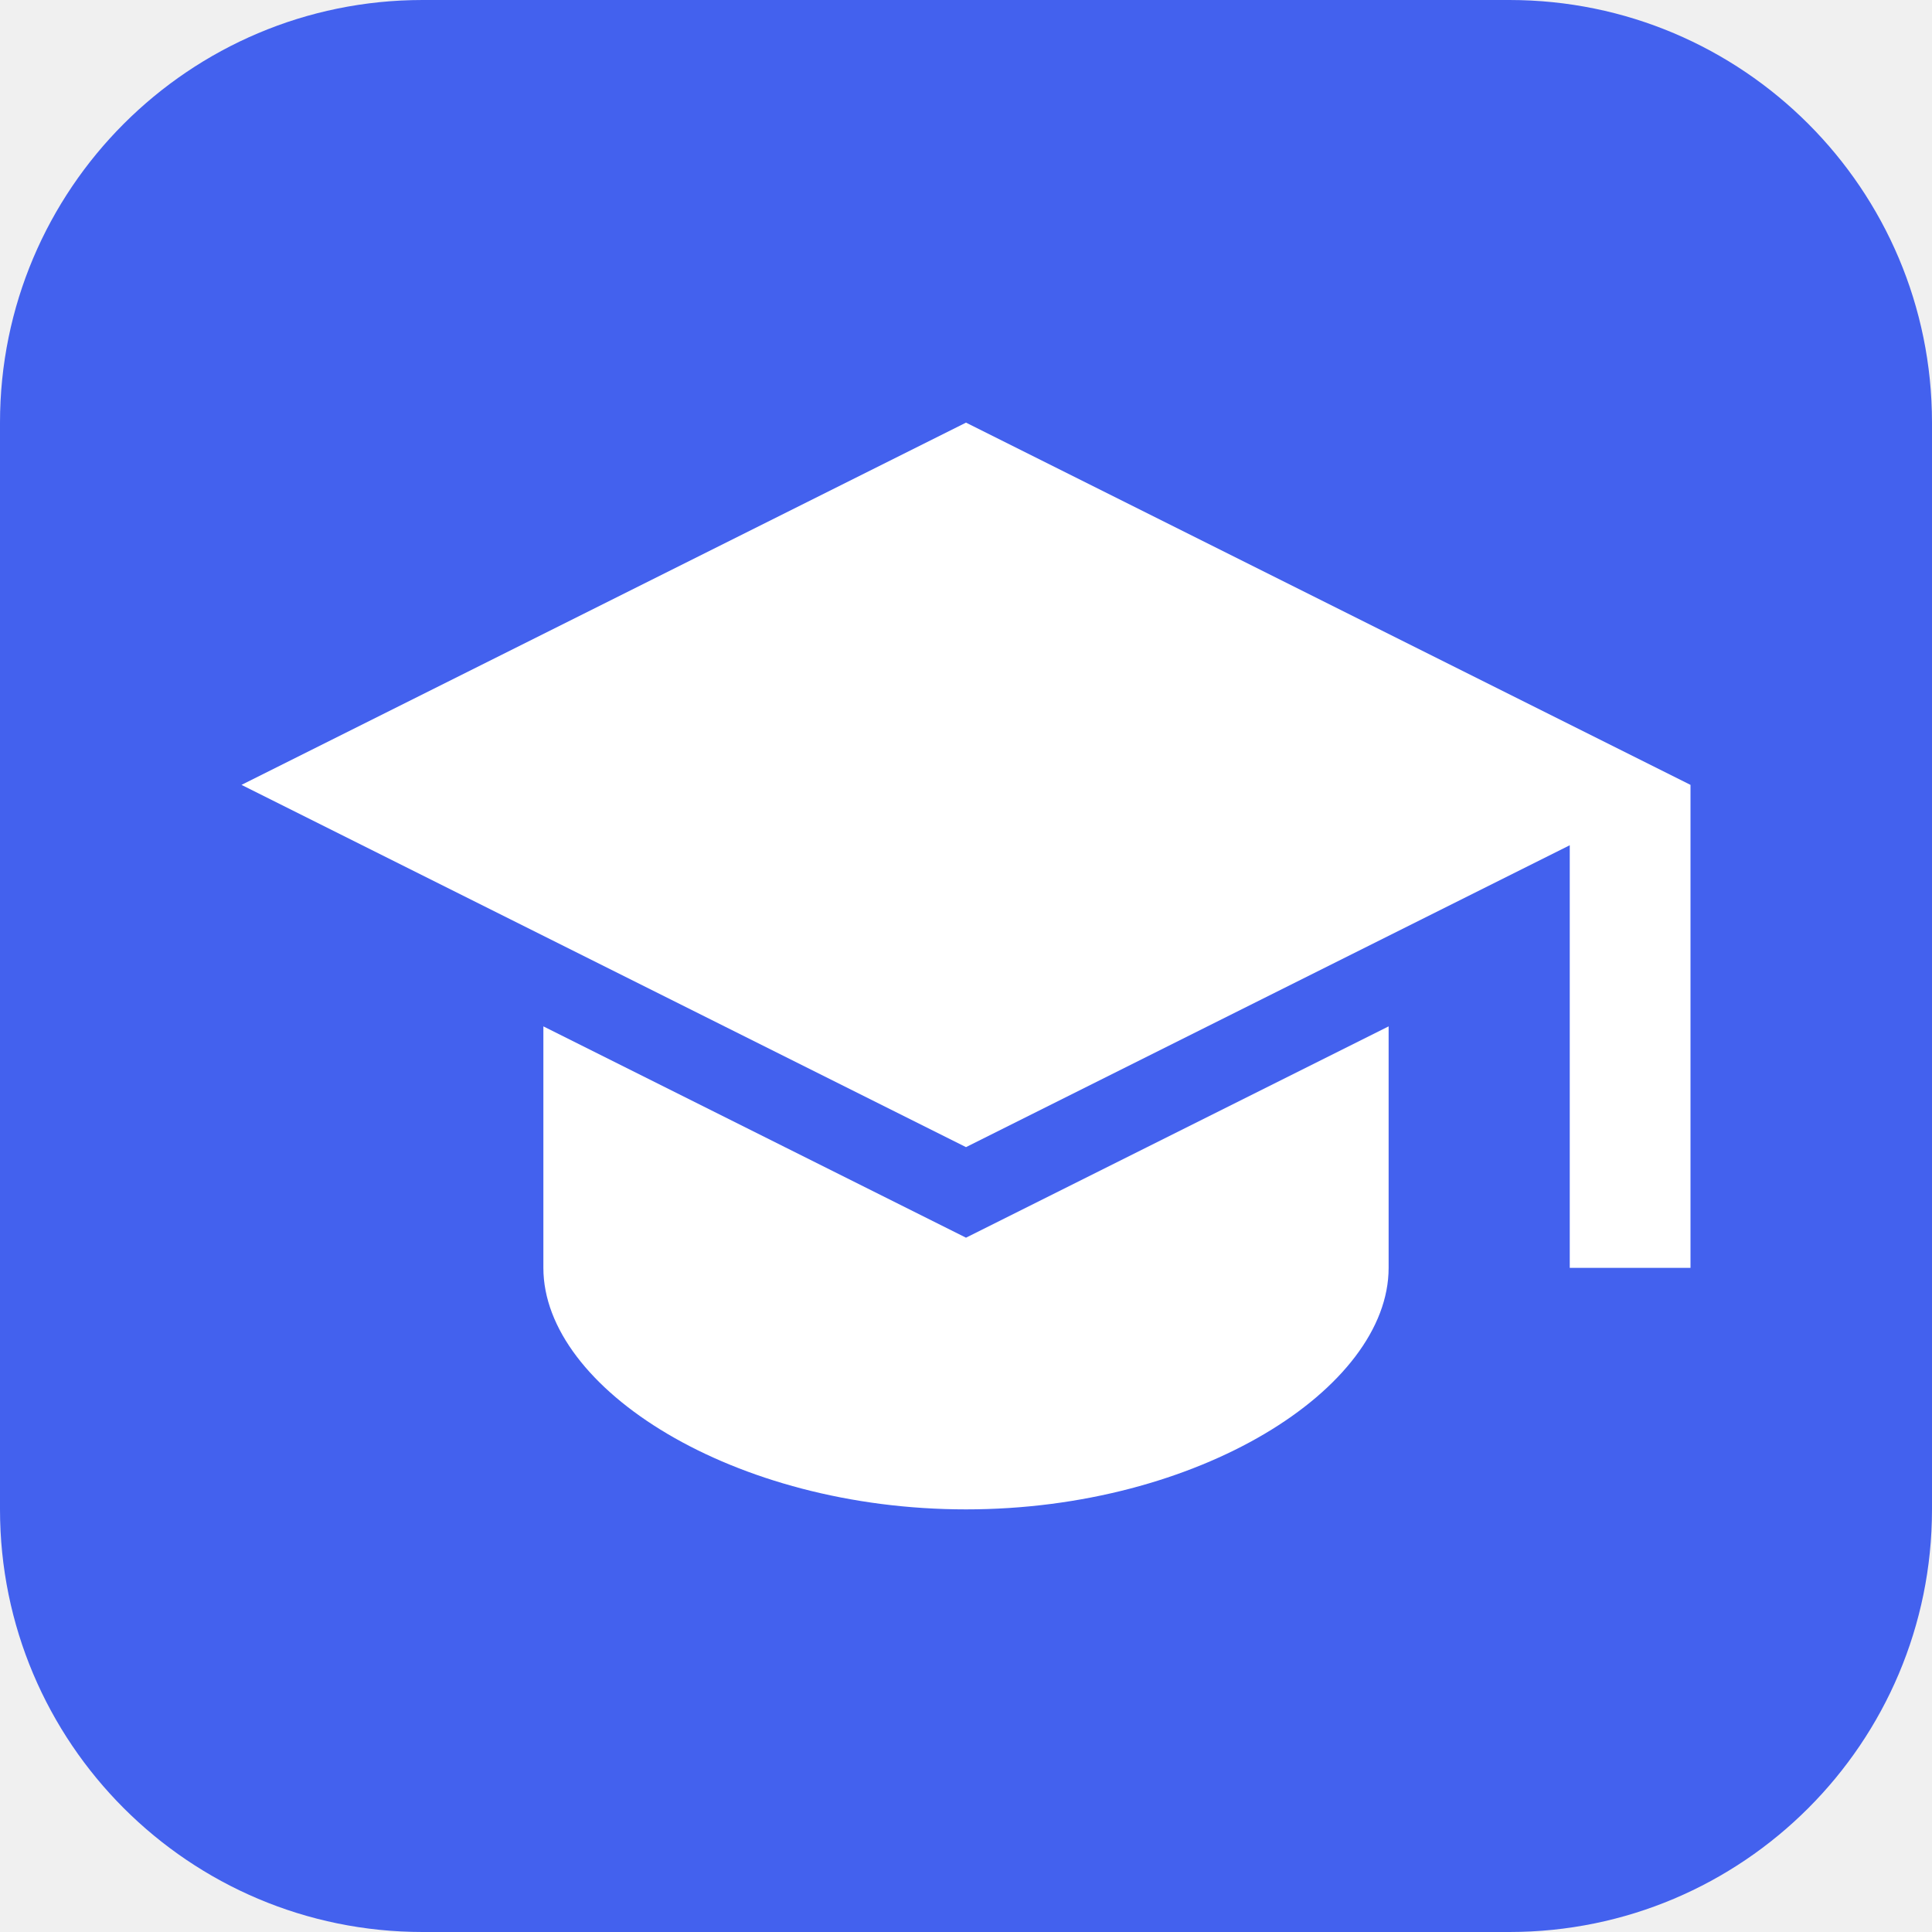
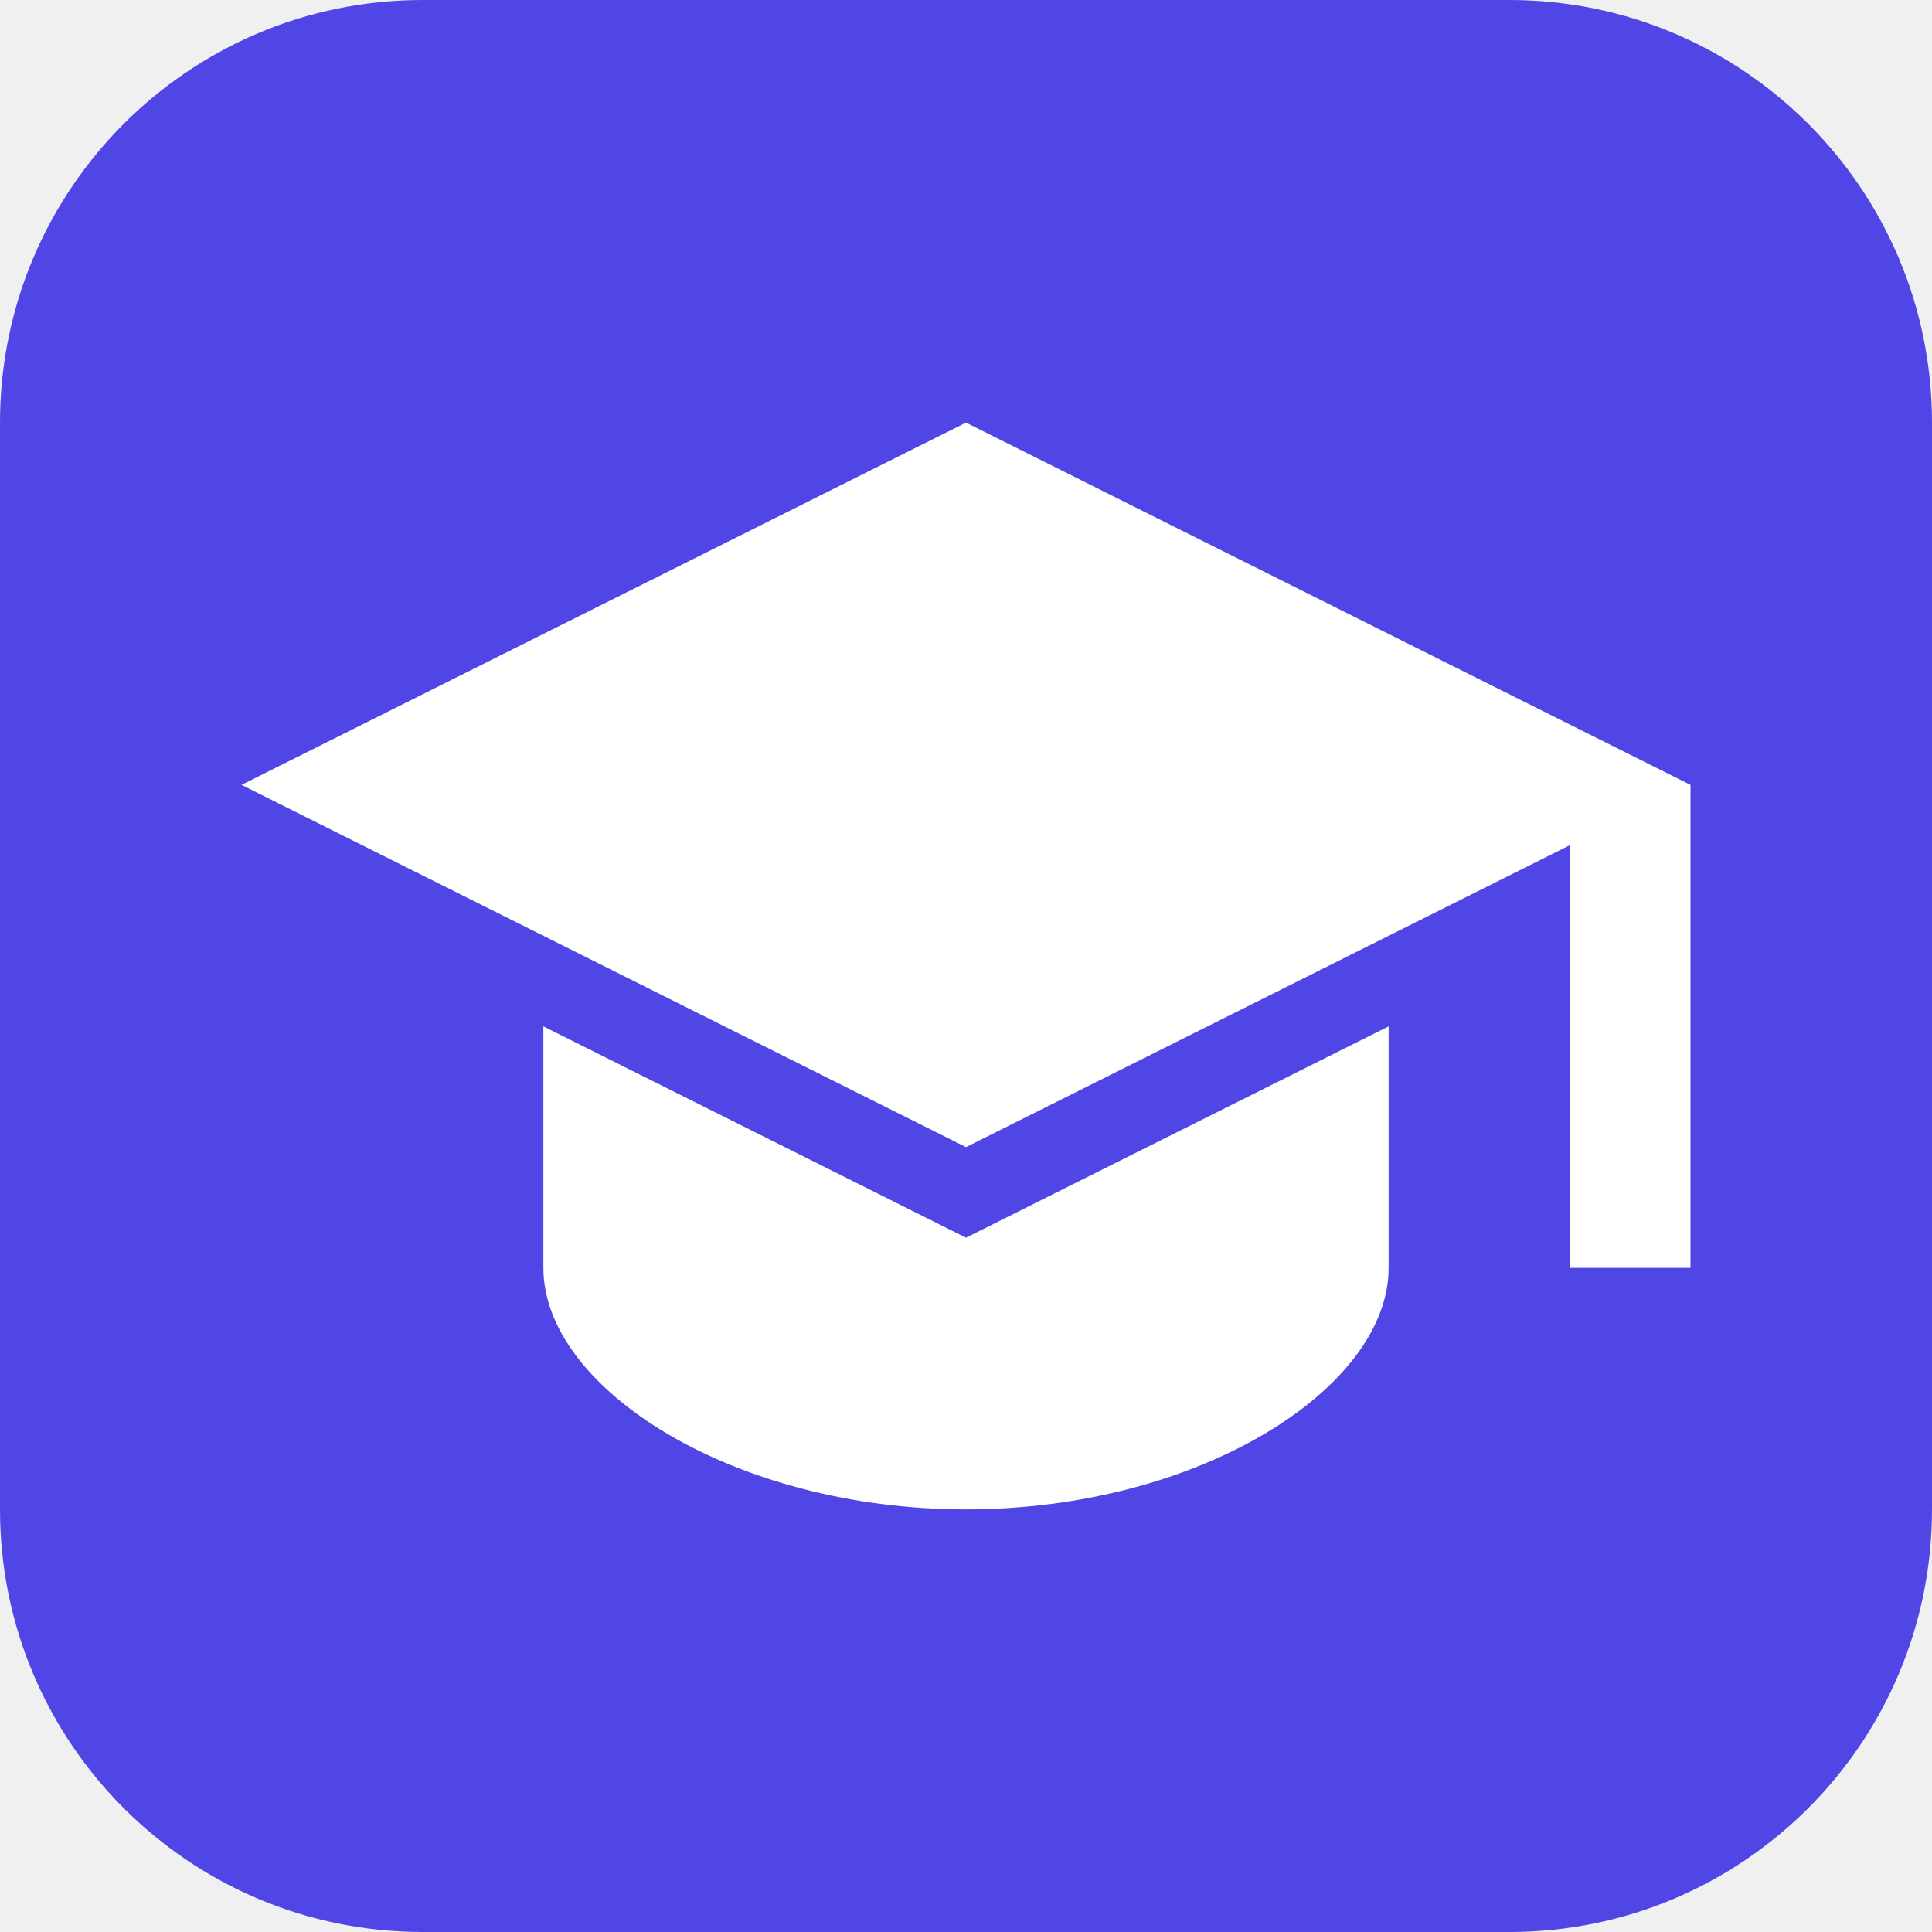
<svg xmlns="http://www.w3.org/2000/svg" viewBox="0 0 64 64">
-   <rect width="64" height="64" rx="14" fill="#4361ee" />
+   <rect width="64" height="64" rx="14" fill="#4f46e5" />
  <path d="M32 14 8 26l24 12 20-10v14h4V26L32 14Zm-14 20v8c0 4 6.3 8 14 8s14-4 14-8v-8l-14 7-14-7Z" fill="#fff" />
</svg>
